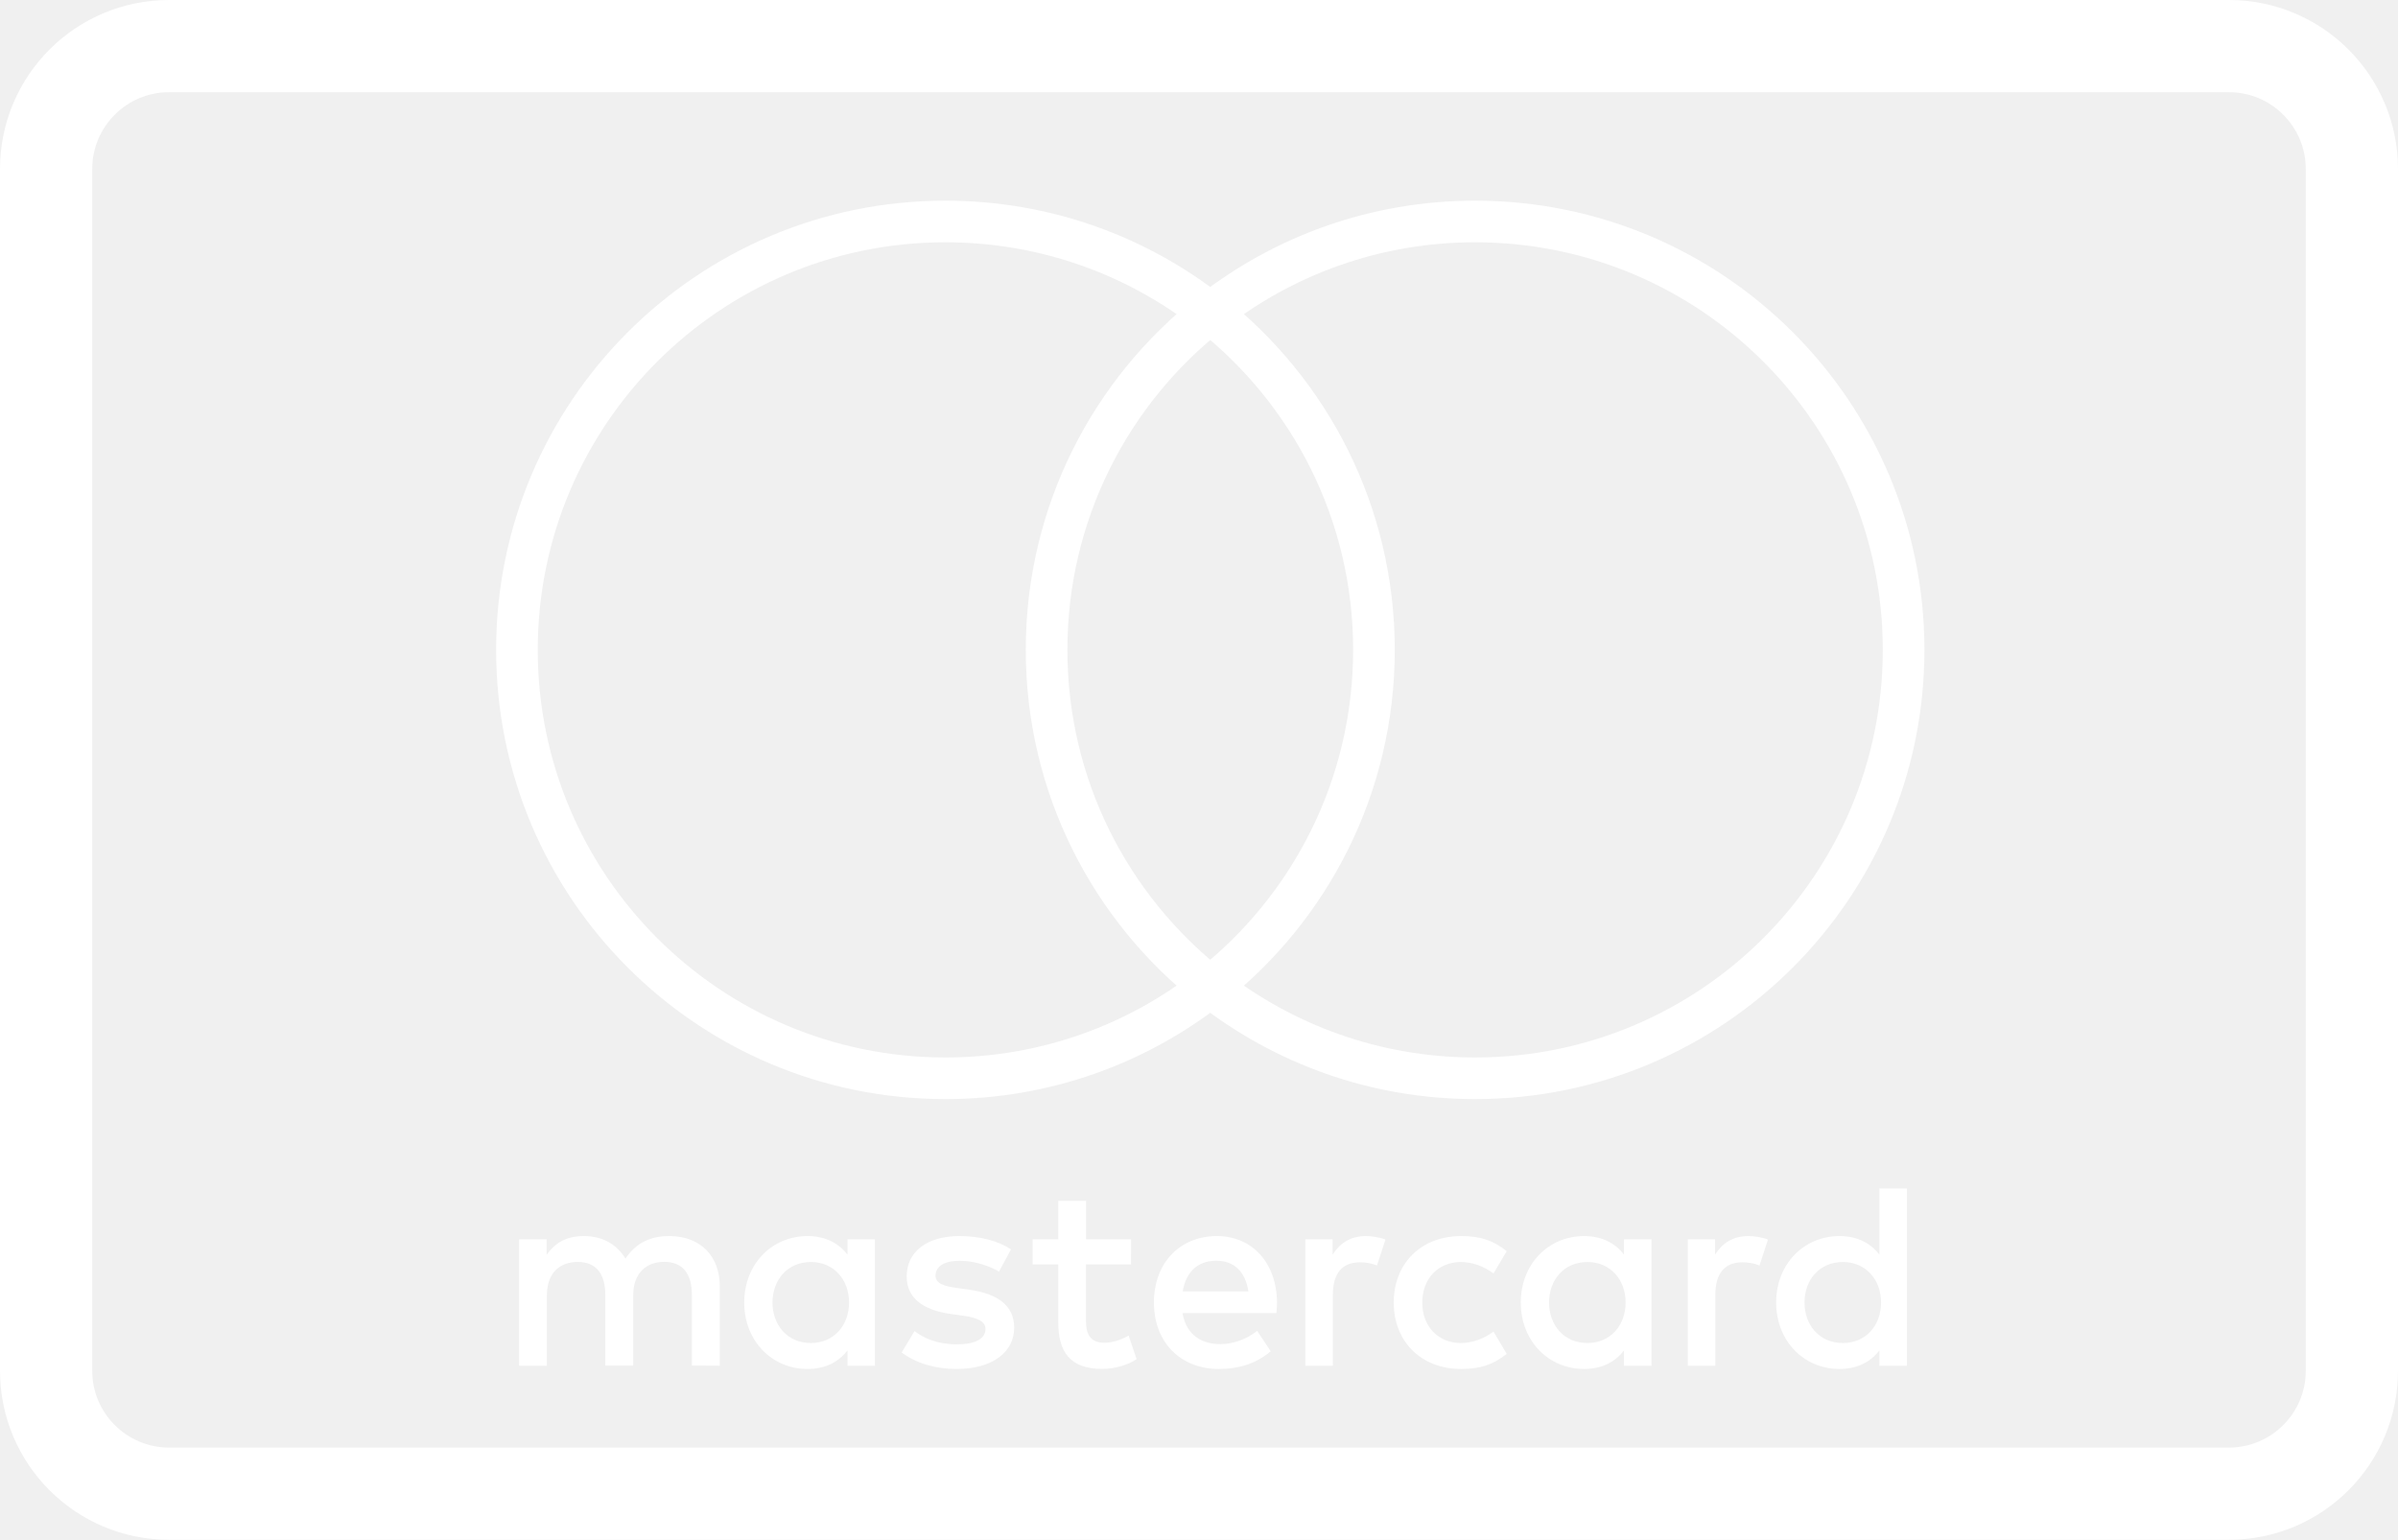
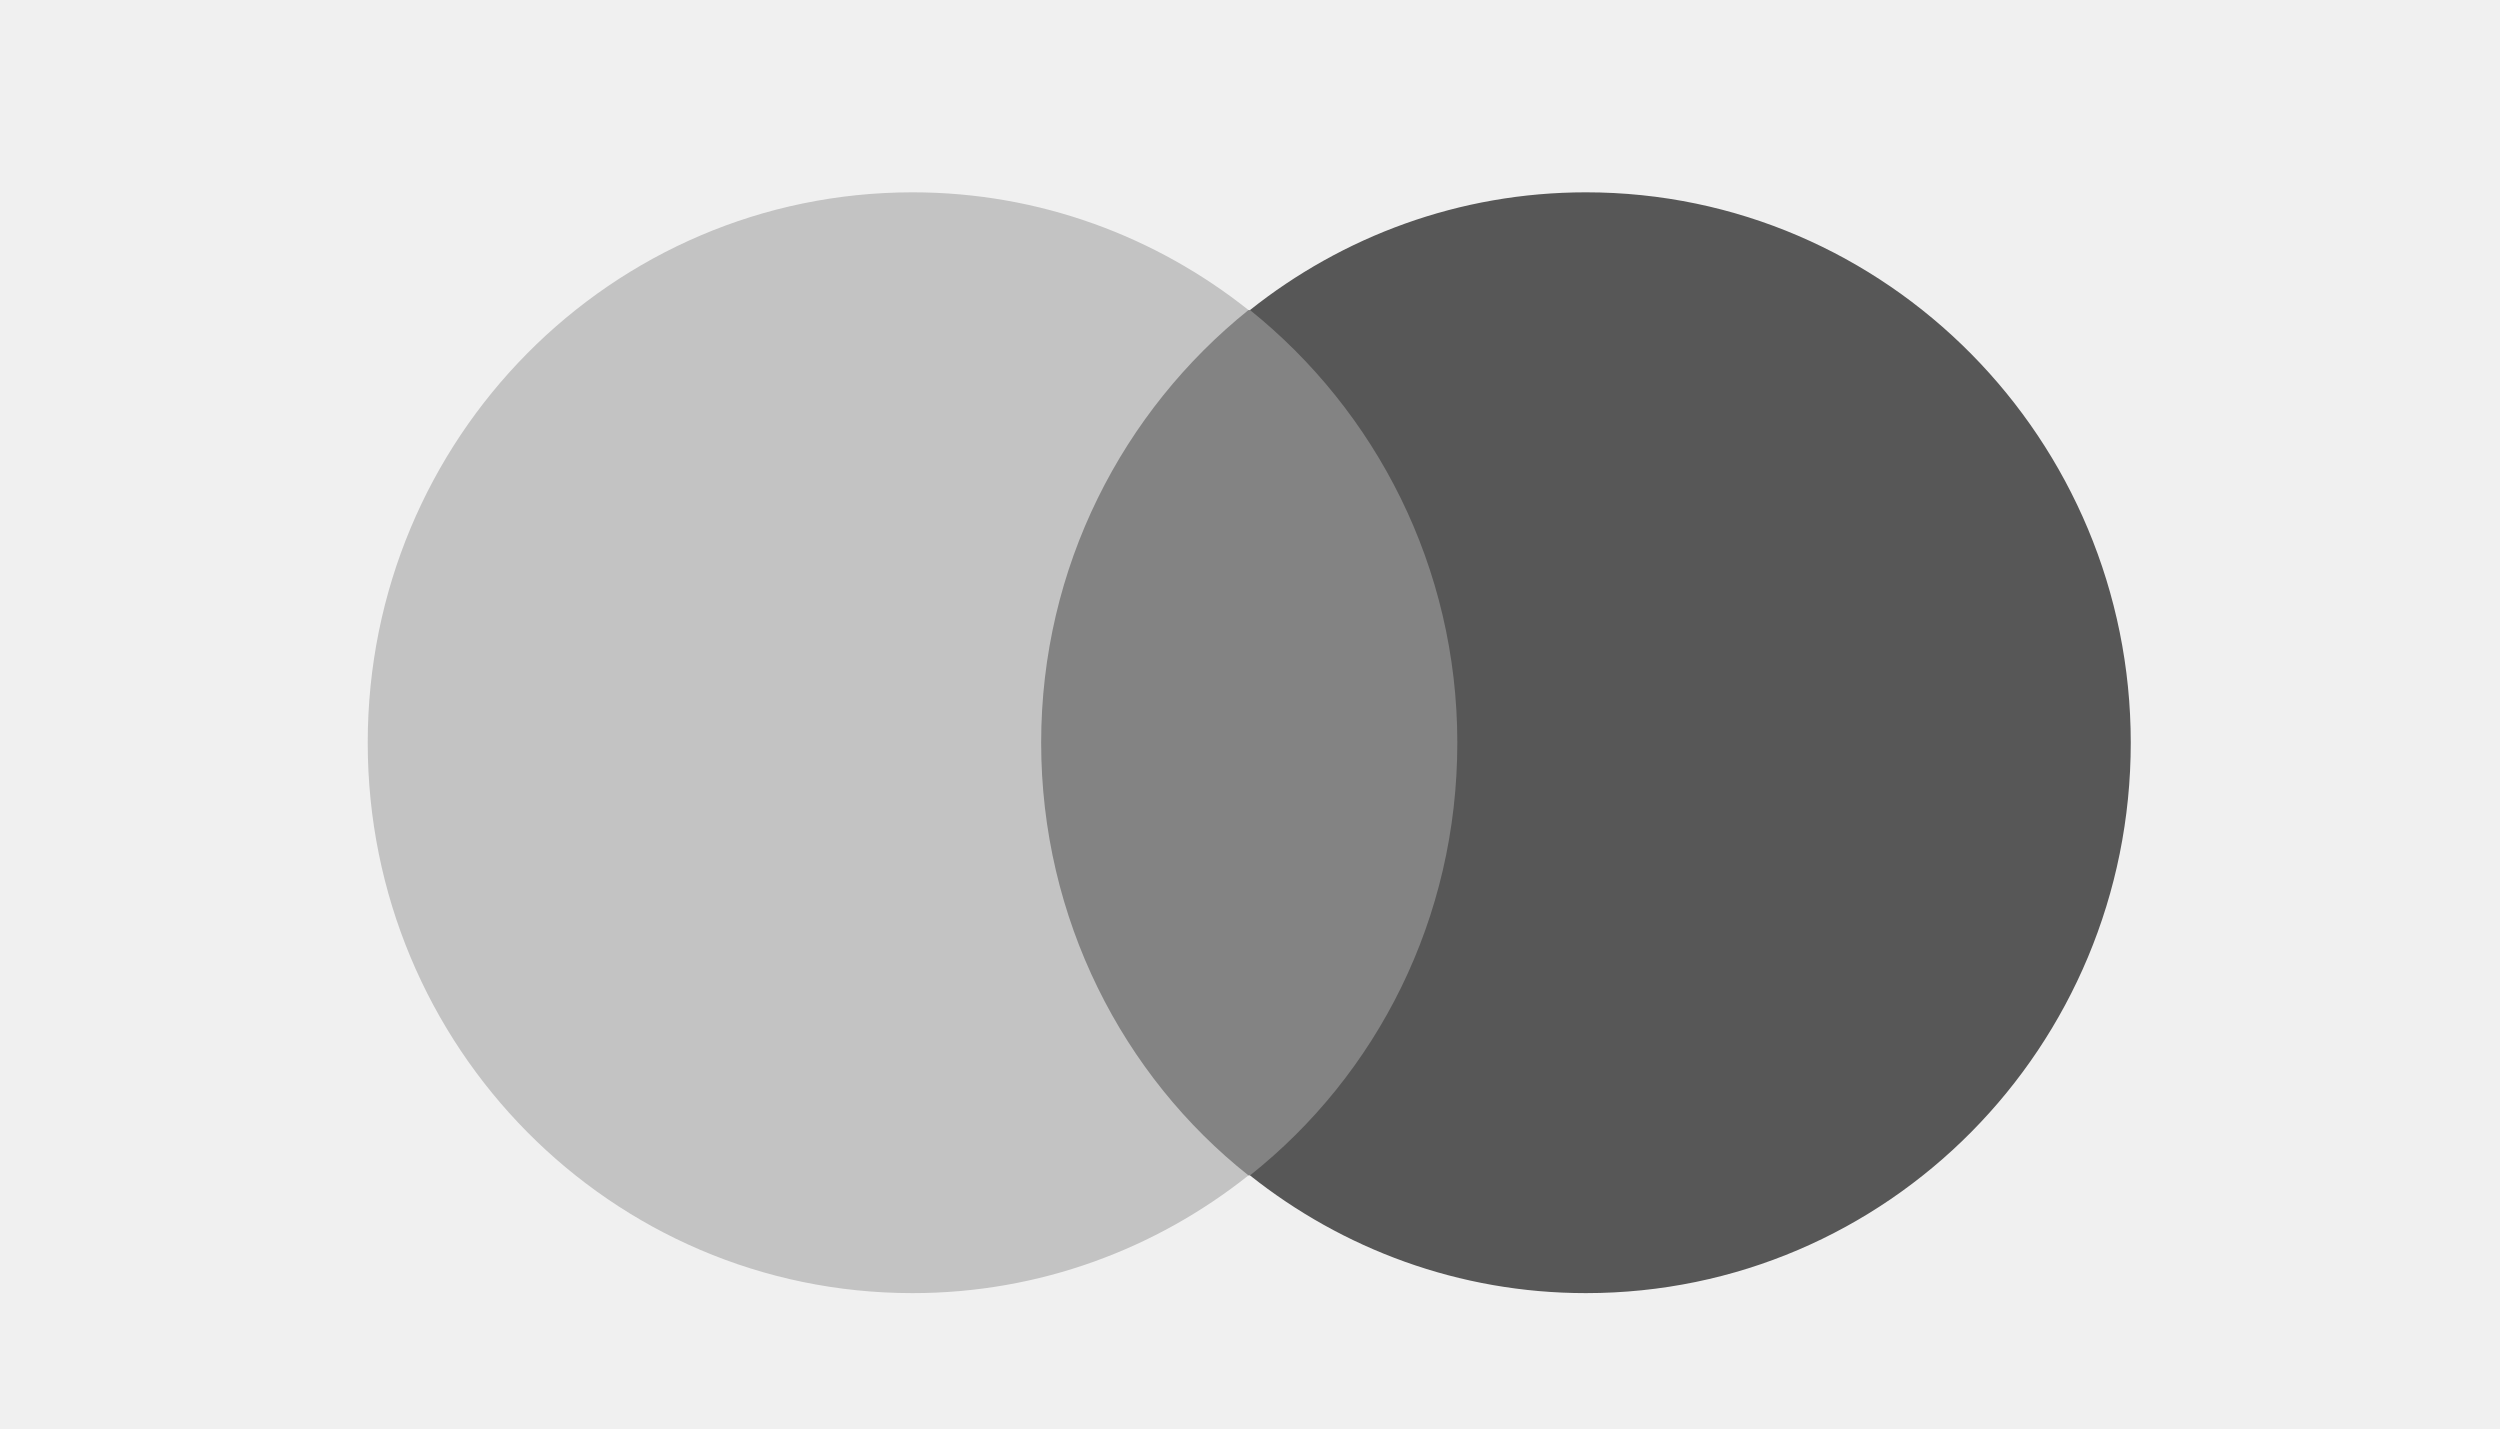
- <svg xmlns="http://www.w3.org/2000/svg" width="780px" height="501px" viewBox="0 0 780 501" version="1.1" id="svg2">
-   <defs id="defs8">
-     <clipPath clipPathUnits="userSpaceOnUse" id="clipPath3944">
-       <path d="M 0,612 792,612 792,0 0,0 0,612 z" id="path3946" />
-     </clipPath>
-     <clipPath clipPathUnits="userSpaceOnUse" id="clipPath3538">
-       <path d="M 218.25,0 792,0 l 0,489.1 -573.75,0 0,-489.1 z" id="path3540" />
-     </clipPath>
-     <clipPath clipPathUnits="userSpaceOnUse" id="clipPath3518">
-       <path d="M 218.25,0 792,0 l 0,489.1 -573.75,0 0,-489.1 z" id="path3520" />
-     </clipPath>
-   </defs>
-   <g id="Page-1" stroke="none" stroke-width="1" fill="none" fill-rule="evenodd">
-     <rect id="Rectangle-1" stroke="#393939" stroke-width="30" x="15" y="15" width="750" height="471" rx="40" style="stroke:#ffffff;stroke-opacity:1;fill:none;fill-opacity:1" />
-     <g id="path14-path-+-path14-path" transform="translate(691, 357)" fill="#393939" />
-     <g id="path14-path-+-path14-path-copy" transform="translate(673, 288)" fill="#393939" />
-     <g transform="translate(-2567.076,-813.8928)" id="layer1" style="display:inline">
-       <g transform="matrix(18.86238,0,0,18.86238,-18863.918,-11685.954)" id="g5473" style="display:inline">
-         <g id="g3806" transform="matrix(1.25,0,0,-1.25,1128.858,692.7523)" style="fill:#ffffff;fill-opacity:1">
-           <path d="m 16.512,6.078 c 0,0.307 0.201,0.559 0.53,0.559 0.314,0 0.526,-0.241 0.526,-0.559 0,-0.318 -0.212,-0.559 -0.526,-0.559 -0.329,0 -0.53,0.252 -0.53,0.559 m 1.413,0 0,0.873 -0.379,0 0,-0.212 c -0.12,0.157 -0.303,0.256 -0.551,0.256 -0.489,0 -0.873,-0.384 -0.873,-0.917 0,-0.533 0.384,-0.917 0.873,-0.917 0.248,0 0.431,0.099 0.551,0.256 l 0,-0.212 0.379,0 z m 12.824,0 c 0,0.307 0.201,0.559 0.53,0.559 0.314,0 0.526,-0.241 0.526,-0.559 0,-0.318 -0.211,-0.559 -0.526,-0.559 -0.329,0 -0.53,0.252 -0.53,0.559 m 1.413,0 0,1.574 -0.38,0 0,-0.913 c -0.12,0.157 -0.303,0.256 -0.551,0.256 -0.489,0 -0.873,-0.384 -0.873,-0.917 0,-0.533 0.384,-0.917 0.873,-0.917 0.248,0 0.431,0.099 0.551,0.256 l 0,-0.212 0.38,0 z m -9.527,0.577 c 0.244,0 0.402,-0.153 0.442,-0.423 l -0.906,0 c 0.041,0.252 0.194,0.423 0.464,0.423 m 0.008,0.34 c -0.512,0 -0.869,-0.372 -0.869,-0.917 0,-0.555 0.372,-0.917 0.895,-0.917 0.263,0 0.504,0.066 0.716,0.244 L 23.198,5.687 C 23.052,5.57 22.865,5.504 22.69,5.504 c -0.244,0 -0.467,0.113 -0.522,0.428 l 1.296,0 c 0.004,0.047 0.008,0.095 0.008,0.146 -0.004,0.544 -0.34,0.917 -0.829,0.917 m 4.582,-0.917 c 0,0.307 0.201,0.559 0.53,0.559 0.314,0 0.526,-0.241 0.526,-0.559 0,-0.318 -0.212,-0.559 -0.526,-0.559 -0.329,0 -0.53,0.252 -0.53,0.559 m 1.413,0 0,0.873 -0.379,0 0,-0.212 c -0.121,0.157 -0.303,0.256 -0.551,0.256 -0.489,0 -0.873,-0.384 -0.873,-0.917 0,-0.533 0.384,-0.917 0.873,-0.917 0.248,0 0.43,0.099 0.551,0.256 l 0,-0.212 0.379,0 z m -3.556,0 c 0,-0.53 0.369,-0.917 0.931,-0.917 0.263,0 0.438,0.059 0.628,0.208 L 26.459,5.676 C 26.316,5.574 26.167,5.519 26.002,5.519 c -0.303,0.004 -0.526,0.223 -0.526,0.559 0,0.336 0.223,0.555 0.526,0.559 0.165,0 0.314,-0.055 0.457,-0.157 l 0.182,0.307 c -0.19,0.15 -0.365,0.208 -0.628,0.208 -0.563,0 -0.931,-0.387 -0.931,-0.917 m 4.893,0.917 c -0.219,0 -0.362,-0.102 -0.46,-0.256 l 0,0.212 -0.376,0 0,-1.745 0.38,0 0,0.978 c 0,0.289 0.124,0.449 0.372,0.449 0.077,0 0.157,-0.011 0.237,-0.044 l 0.117,0.358 c -0.084,0.033 -0.194,0.048 -0.27,0.048 M 19.802,6.812 c -0.183,0.12 -0.434,0.183 -0.712,0.183 -0.442,0 -0.727,-0.212 -0.727,-0.559 0,-0.285 0.212,-0.46 0.602,-0.515 l 0.179,-0.025 c 0.208,-0.029 0.306,-0.084 0.306,-0.183 0,-0.135 -0.139,-0.212 -0.398,-0.212 -0.263,0 -0.453,0.084 -0.581,0.183 L 18.294,5.388 c 0.208,-0.153 0.471,-0.227 0.756,-0.227 0.504,0 0.796,0.237 0.796,0.57 0,0.307 -0.23,0.467 -0.61,0.522 l -0.179,0.026 c -0.164,0.022 -0.296,0.054 -0.296,0.171 0,0.128 0.124,0.204 0.332,0.204 0.223,0 0.438,-0.084 0.544,-0.15 z m 4.897,0.183 c -0.219,0 -0.362,-0.102 -0.46,-0.256 l 0,0.212 -0.376,0 0,-1.745 0.379,0 0,0.978 c 0,0.289 0.124,0.449 0.372,0.449 0.077,0 0.157,-0.011 0.237,-0.044 l 0.117,0.358 c -0.084,0.033 -0.194,0.048 -0.27,0.048 m -3.239,-0.044 -0.621,0 0,0.53 -0.384,0 0,-0.53 -0.354,0 0,-0.347 0.354,0 0,-0.796 c 0,-0.405 0.157,-0.646 0.606,-0.646 0.165,0 0.354,0.051 0.475,0.135 l -0.11,0.325 c -0.113,-0.066 -0.237,-0.099 -0.336,-0.099 -0.19,0 -0.252,0.117 -0.252,0.292 l 0,0.789 0.621,0 z m -5.674,-1.745 0,1.095 c 0,0.413 -0.263,0.69 -0.687,0.694 -0.223,0.004 -0.453,-0.066 -0.614,-0.311 -0.12,0.194 -0.31,0.311 -0.577,0.311 -0.186,0 -0.369,-0.055 -0.511,-0.259 l 0,0.215 -0.38,0 0,-1.745 0.383,0 0,0.968 c 0,0.303 0.168,0.464 0.428,0.464 0.252,0 0.379,-0.164 0.379,-0.46 l 0,-0.971 0.384,0 0,0.968 c 0,0.303 0.175,0.464 0.427,0.464 0.259,0 0.383,-0.164 0.383,-0.46 l 0,-0.971 z" style="fill:#ffffff;fill-opacity:1;fill-rule:nonzero;stroke:none" id="path3808" />
-         </g>
-         <g id="g5446" transform="matrix(0.4179461,0,0,0.4179461,709.012,381.9247)">
-           <g transform="matrix(1.25,0,0,-1.25,1103.188,710.771)" id="g3816" />
-           <g id="g5439">
-             <g id="g3812" transform="matrix(1.124137,0,0,-1.124137,1065.239,698.5882)" style="fill:none;stroke:#ffffff;stroke-width:1.528;stroke-miterlimit:4;stroke-dasharray:none;stroke-opacity:1">
-               <path d="m 0,0 c 0,5.017 2.349,9.486 6.007,12.366 -2.675,2.106 -6.051,3.363 -9.72,3.363 -8.686,0 -15.727,-7.042 -15.727,-15.729 0,-8.687 7.041,-15.729 15.727,-15.729 3.669,0 7.045,1.257 9.72,3.363 C 2.349,-9.486 0,-5.017 0,0" style="fill:none;fill-opacity:1;fill-rule:nonzero;stroke:#ffffff;stroke-width:1.528;stroke-miterlimit:4;stroke-dasharray:none;stroke-opacity:1" id="path3814" />
-             </g>
-             <g id="g3820" transform="matrix(1.124137,0,0,-1.124137,1100.599,698.5882)" style="fill:none;stroke:#ffffff;stroke-width:1.528;stroke-miterlimit:4;stroke-dasharray:none;stroke-opacity:1">
-               <path d="m 0,0 c 0,-8.687 -7.041,-15.729 -15.727,-15.729 -3.669,0 -7.045,1.257 -9.721,3.363 3.659,2.88 6.008,7.349 6.008,12.366 0,5.017 -2.349,9.486 -6.008,12.366 2.676,2.106 6.052,3.363 9.721,3.363 C -7.041,15.729 0,8.687 0,0" style="fill:none;fill-opacity:1;fill-rule:nonzero;stroke:#ffffff;stroke-width:1.528;stroke-miterlimit:4;stroke-dasharray:none;stroke-opacity:1" id="path3822" />
-             </g>
-           </g>
-         </g>
-       </g>
-     </g>
+ <svg xmlns="http://www.w3.org/2000/svg" width="56" height="32" viewBox="0 0 56 32">
+   <g fill="none" fill-rule="evenodd" transform="translate(8 4)">
+     <rect width="10.678" height="19.384" x="14.678" y="2.945" fill="#838383" />
+     <path fill="#C3C3C3" d="M15.322,12.637 C15.322,8.699 17.153,5.205 19.966,2.945 C17.898,1.301 15.288,0.308 12.441,0.308 C5.695,0.308 0.237,5.822 0.237,12.637 C0.237,19.452 5.695,24.966 12.441,24.966 C15.288,24.966 17.898,23.973 19.966,22.329 C17.153,20.103 15.322,16.575 15.322,12.637 Z" />
+     <path fill="#575757" d="M39.729,12.637 C39.729,19.452 34.271,24.966 27.525,24.966 C24.678,24.966 22.068,23.973 20,22.329 C22.847,20.068 24.644,16.575 24.644,12.637 C24.644,8.699 22.814,5.205 20,2.945 C22.068,1.301 24.678,0.308 27.525,0.308 C34.271,0.308 39.729,5.856 39.729,12.637 Z" />
  </g>
</svg>
